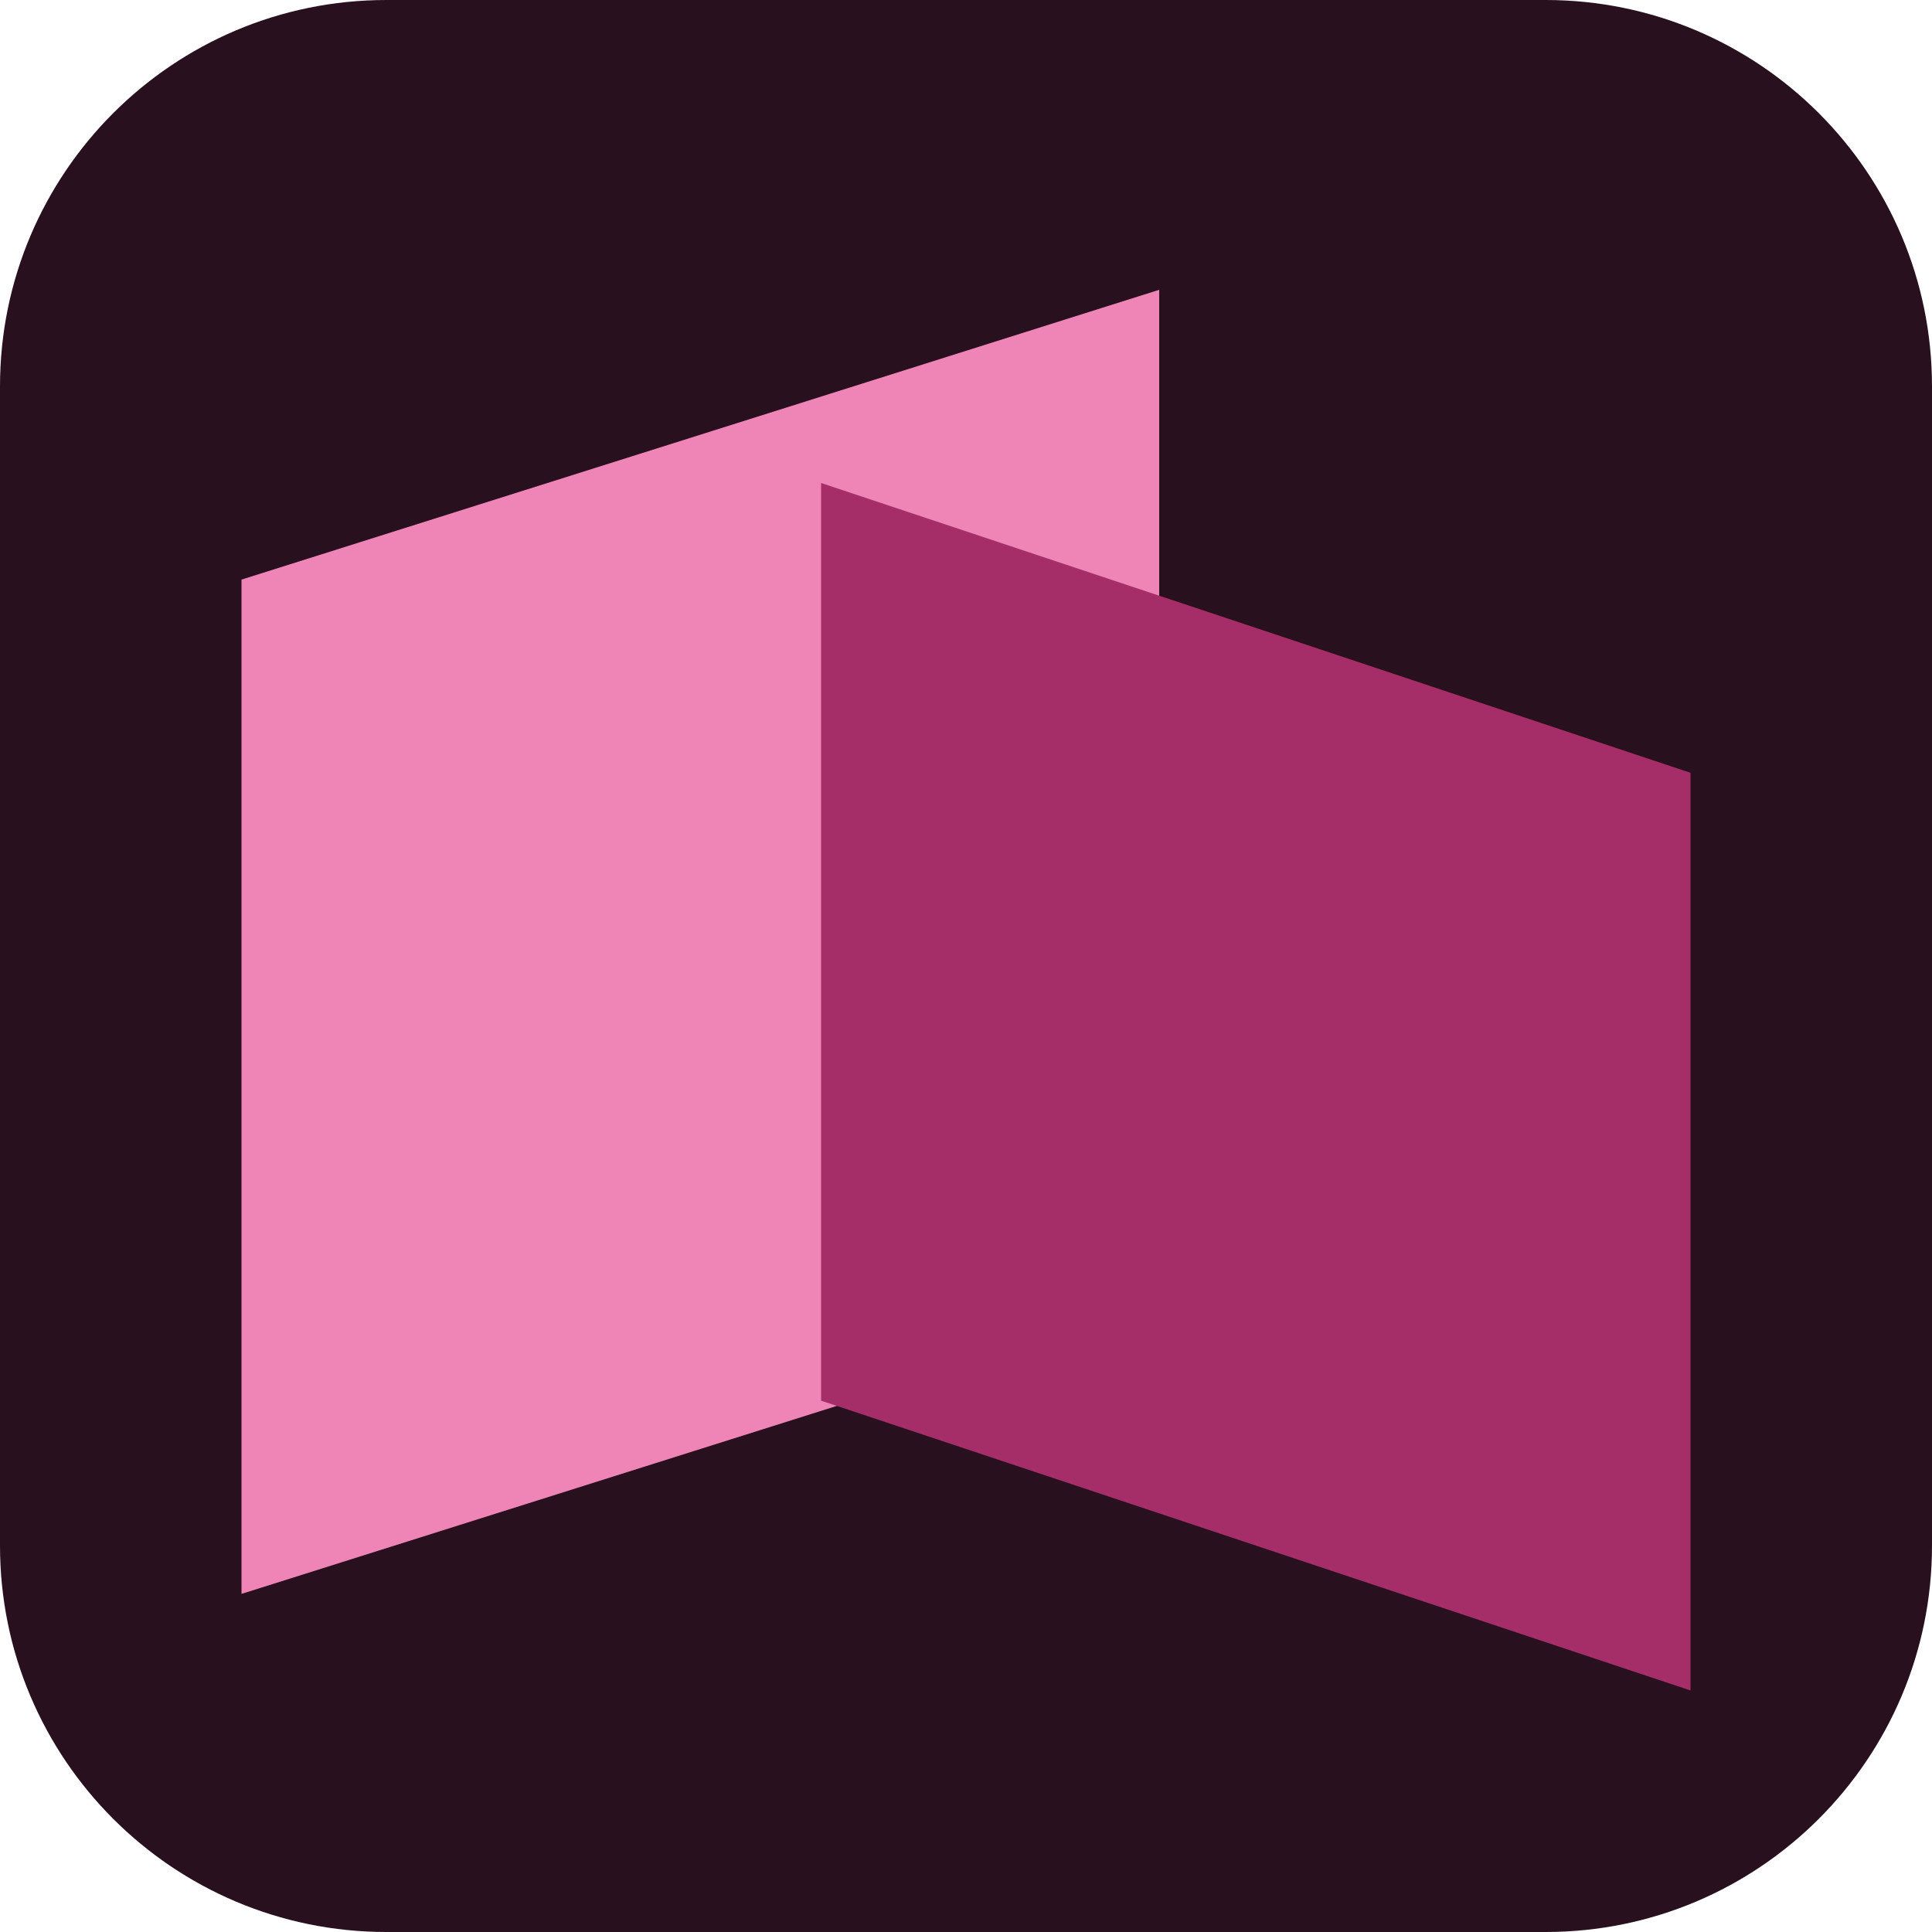
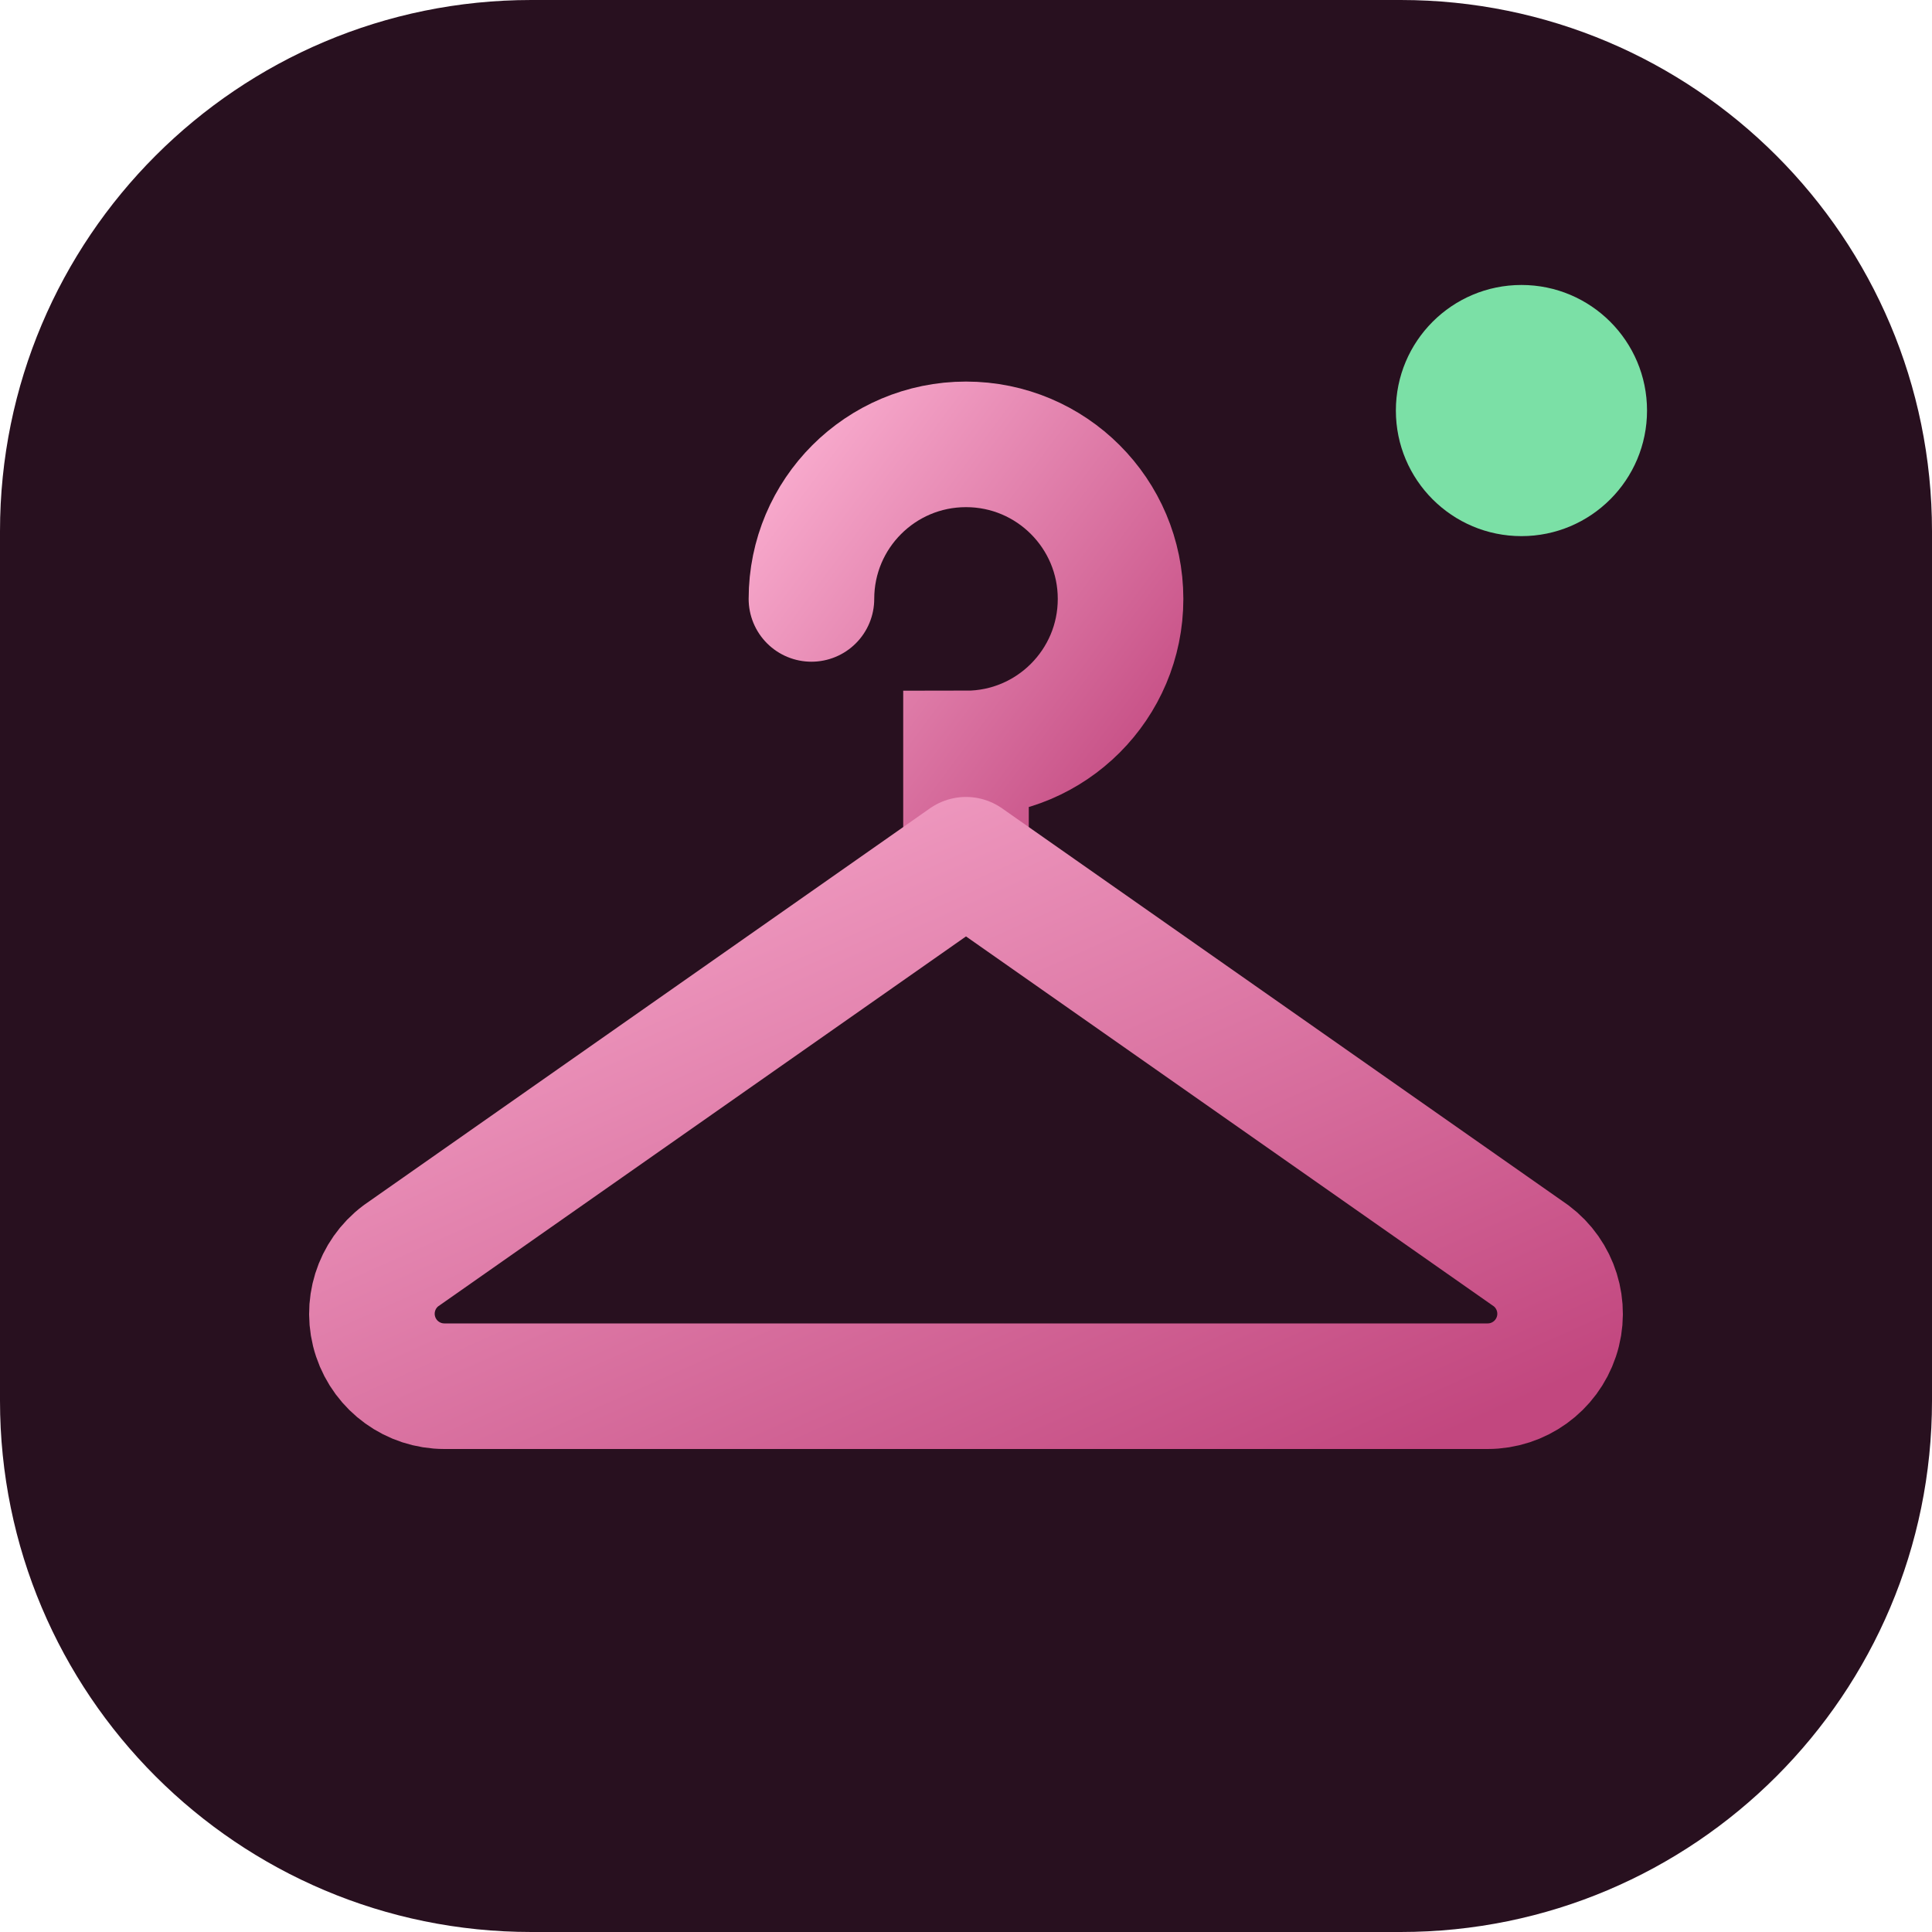
<svg xmlns="http://www.w3.org/2000/svg" viewBox="0 0 40 40">
-   <rect width="40" height="40" rx="8" fill="#28101F" />
-   <path d="M5 12 24 6v21L5 33Z" fill="#EF85B7" />
-   <path d="m17 10 18 6v19l-18-6Z" fill="#A52D68" />
+   <defs>
+     <linearGradient id="g" x1="0" y1="0" x2="1" y2="1">
+       <stop offset="0" stop-color="#F7A8CB" />
+       <stop offset="1" stop-color="#C2477F" />
+     </linearGradient>
+   </defs>
+   <rect width="40" height="40" rx="11" fill="#28101F" />
+   <path d="M16.8 12.4a3.2 3.2 0 1 1 3.2 3.2v2.2" fill="none" stroke="url(#g)" stroke-width="2.6" stroke-linecap="round" />
+   <path d="M20 17.8 8.3 26a1.5 1.5 0 0 0 .9 2.7h21.6a1.5 1.5 0 0 0 .9-2.7Z" fill="none" stroke="url(#g)" stroke-width="2.6" stroke-linejoin="round" />
+   <circle cx="31.5" cy="8.5" r="2.6" fill="#7BE0A6" />
</svg>
